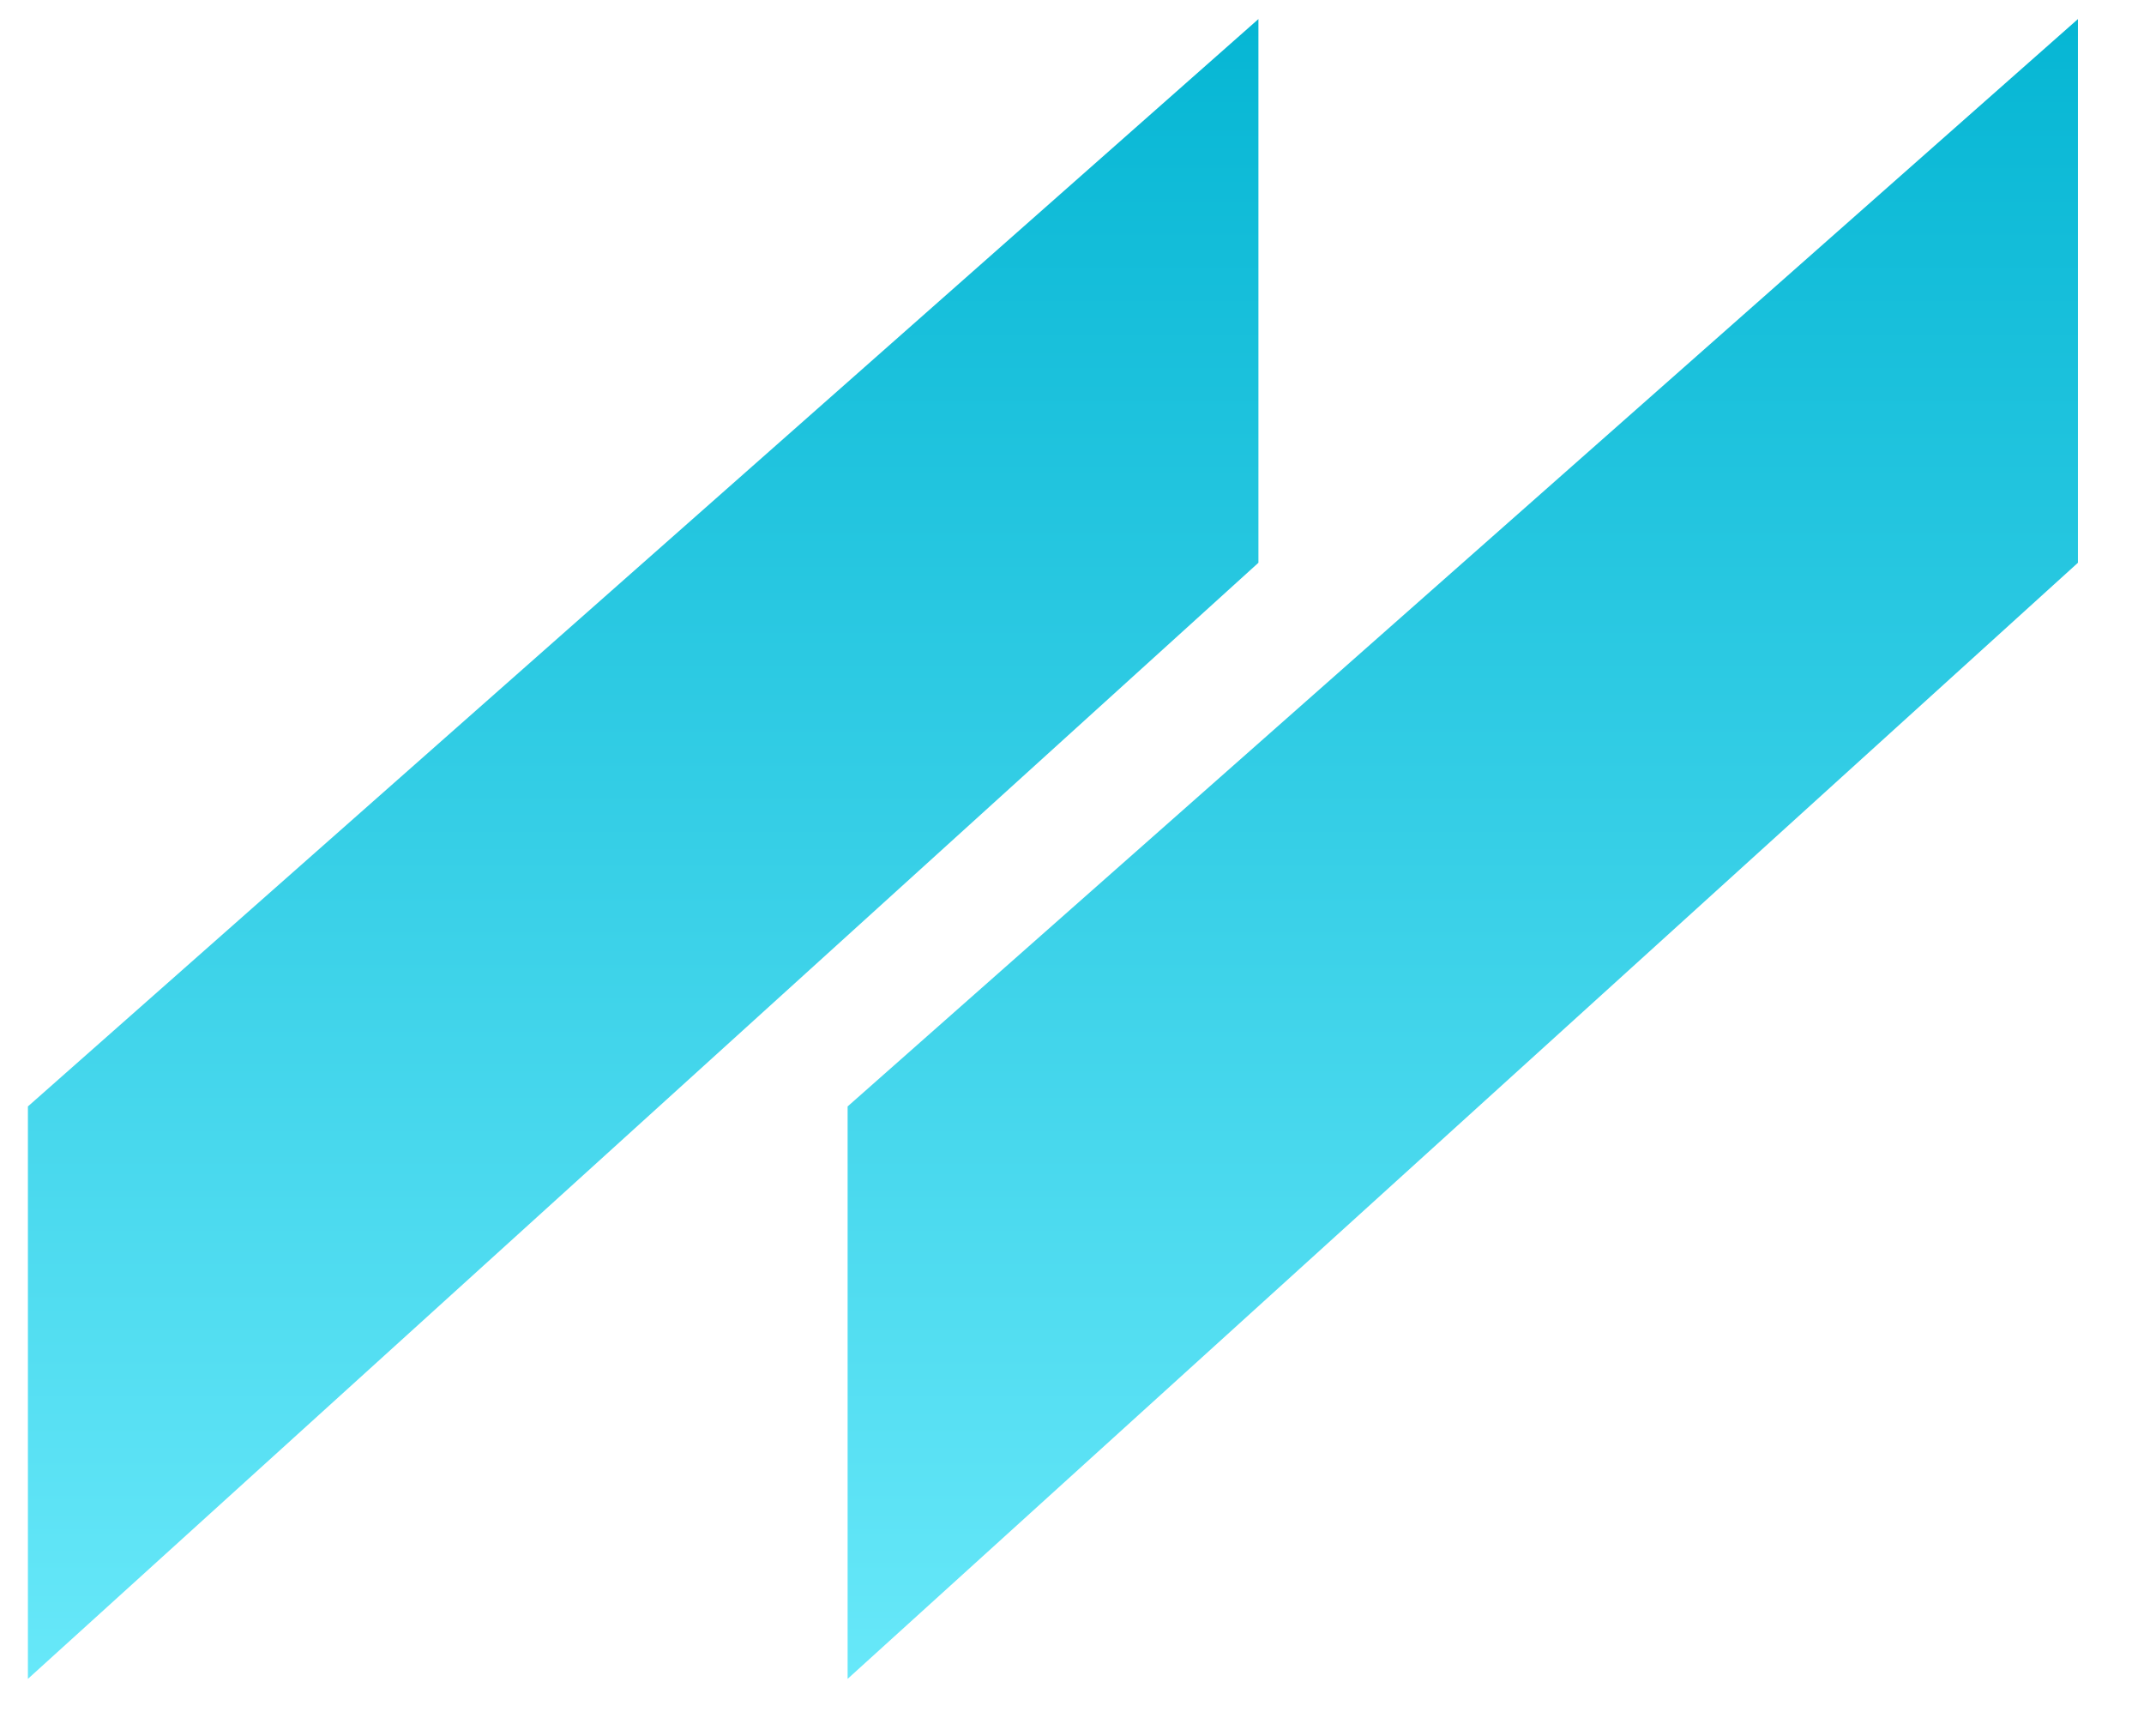
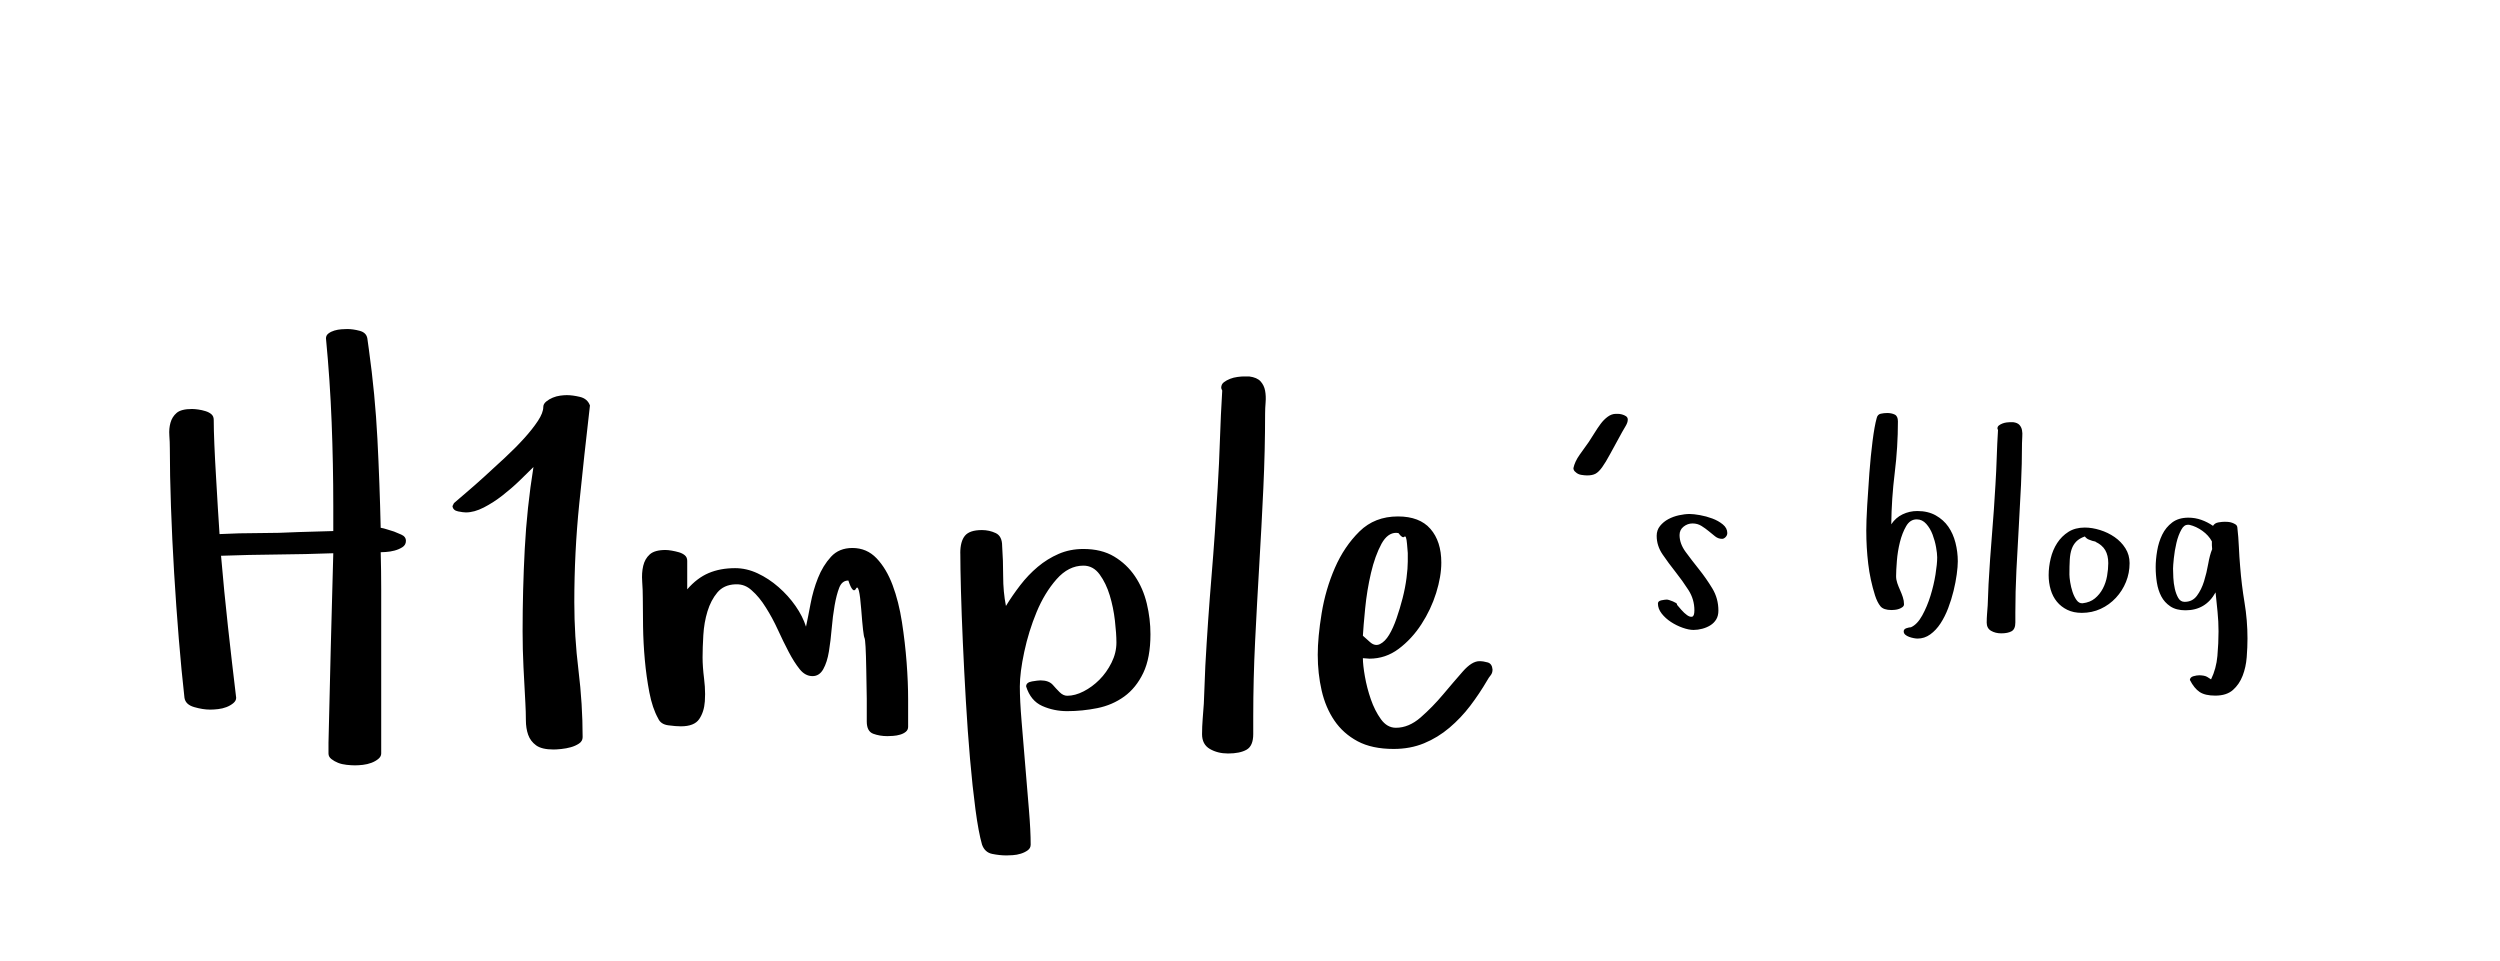
- <svg xmlns="http://www.w3.org/2000/svg" xmlns:xlink="http://www.w3.org/1999/xlink" version="1.1" preserveAspectRatio="xMidYMid meet" viewBox="344.564 330.278 111.737 91.218" width="53.87" height="43.61">
-   <defs>
-     <path d="M453.3 331.28L453.3 359.85L388.64 418.5L388.64 388.42L453.3 331.28Z" id="aFZf6T5ED" />
-     <linearGradient id="gradientb2ThqnP5Op" gradientUnits="userSpaceOnUse" x1="420.97" y1="331.28" x2="420.97" y2="418.5">
-       <stop style="stop-color: #06b6d4;stop-opacity: 1" offset="0%" />
-       <stop style="stop-color: #67e8f9;stop-opacity: 1" offset="100%" />
-     </linearGradient>
-     <path d="M410.23 331.28L410.23 359.85L345.56 418.5L345.56 388.42L410.23 331.28Z" id="a9fehgwfM" />
-     <linearGradient id="gradientk1wNV9Ostb" gradientUnits="userSpaceOnUse" x1="377.89" y1="331.28" x2="377.89" y2="418.5">
-       <stop style="stop-color: #06b6d4;stop-opacity: 1" offset="0%" />
-       <stop style="stop-color: #67e8f9;stop-opacity: 1" offset="100%" />
-     </linearGradient>
-   </defs>
-   <g>
-     <g>
-       <use xlink:href="#aFZf6T5ED" opacity="1" fill="url(#gradientb2ThqnP5Op)" />
-     </g>
-     <g>
-       <use xlink:href="#a9fehgwfM" opacity="1" fill="url(#gradientk1wNV9Ostb)" />
-     </g>
-   </g>
+ <svg xmlns="http://www.w3.org/2000/svg" version="1.1" width="242" height="93" style="">
+   <path fill="#" d="M16.392,42.142q-0.049-0.647,0.11-1.221t0.598-0.952t1.489-0.378q0.244,0,0.598,0.049t0.708,0.159t0.574,0.305t0.22,0.537q0,0.903,0.061,2.38t0.159,3.076t0.183,3.125t0.159,2.478q1.904-0.098,3.833-0.098t3.809-0.098l3.369-0.098l0-2.417q0-4.053-0.159-8.118t-0.549-8.118q0-0.293,0.244-0.476t0.574-0.281t0.684-0.122t0.549-0.024q0.562,0,1.208,0.171t0.745,0.732l0.146,1.05q0.61,4.395,0.83,8.691t0.317,8.594q0.293,0.049,0.623,0.159t0.671,0.208q0.244,0.098,0.696,0.293t0.452,0.61q0,0.391-0.342,0.61t-0.769,0.33t-0.83,0.134t-0.5,0.024q0.049,1.807,0.049,3.601l0,3.601l0,7.886l0,4.395q0,0.293-0.281,0.525t-0.671,0.378t-0.818,0.195t-0.769,0.049t-0.806-0.049t-0.83-0.195t-0.647-0.366t-0.281-0.537l0-1.05q0.098-4.639,0.22-9.192t0.244-9.143q-2.661,0.098-5.408,0.122t-5.457,0.122q0.293,3.442,0.671,6.873t0.793,6.873q0,0.293-0.281,0.525t-0.659,0.378t-0.806,0.195t-0.769,0.049q-0.708,0-1.55-0.244t-0.94-0.903q-0.293-2.588-0.549-5.713t-0.452-6.384t-0.305-6.384t-0.11-5.664q0-0.61-0.049-1.257z M43.801,48.99l0.146-0.293q0.391-0.342,1.196-1.025t1.758-1.55t1.978-1.819t1.843-1.855t1.343-1.697t0.525-1.355q0-0.293,0.281-0.525t0.635-0.378t0.72-0.195t0.635-0.049q0.562,0,1.282,0.171t0.964,0.83q-0.562,4.858-1.038,9.534t-0.476,9.509q0,3.296,0.403,6.58t0.403,6.482q0,0.391-0.354,0.623t-0.793,0.354t-0.916,0.171t-0.745,0.049q-1.147,0-1.697-0.403t-0.769-1.025t-0.22-1.416t-0.049-1.648q-0.098-1.758-0.183-3.479t-0.085-3.479q0-4.004,0.208-7.971t0.842-7.922q-0.562,0.562-1.331,1.306t-1.66,1.44t-1.819,1.172t-1.733,0.476q-0.244,0-0.745-0.098t-0.549-0.513z M62.164,56.278q-0.061-0.818,0.098-1.501t0.635-1.111t1.526-0.427q0.244,0,0.598,0.061t0.696,0.159t0.574,0.293t0.232,0.537l0,2.759q0.952-1.099,2.075-1.575t2.563-0.476q1.099,0,2.173,0.5t2.026,1.331t1.648,1.831t1.013,2.002q0.195-0.903,0.439-2.209t0.72-2.502t1.257-2.051t2.075-0.854q1.392,0,2.344,1.001t1.55,2.6t0.903,3.577t0.452,3.906t0.146,3.601l0,2.625q0,0.293-0.22,0.476t-0.549,0.281t-0.684,0.122t-0.549,0.024q-0.757,0-1.379-0.232t-0.623-1.184l0-2.197t-0.049-2.844t-0.171-3.052t-0.317-2.771t-0.5-2.002t-0.745-0.781q-0.61,0-0.879,0.684t-0.452,1.733t-0.281,2.222t-0.269,2.222t-0.549,1.721t-1.038,0.671q-0.708,0-1.245-0.671t-1.062-1.672t-1.05-2.148t-1.16-2.148q-0.635-1.025-1.367-1.66q-0.659-0.61-1.489-0.586l-0.122,0q-1.099,0.049-1.721,0.793t-0.952,1.819t-0.403,2.307t-0.073,2.161q0,0.879,0.146,2.051q0.098,0.781,0.098,1.489q0,0.366-0.024,0.708q-0.073,1.025-0.549,1.721t-1.77,0.696q-0.488,0-1.221-0.098t-0.977-0.659q-0.562-1.001-0.854-2.527t-0.439-3.149t-0.171-3.223t-0.024-2.747q0-0.806-0.061-1.624z M92.954,53.556q0-1.147,0.452-1.697t1.648-0.549q0.708,0,1.331,0.293t0.623,1.245q0.098,1.392,0.098,2.917t0.269,2.893q0.61-1.001,1.379-2.002t1.697-1.782t2.026-1.257t2.393-0.476q1.758,0,2.979,0.732t2.014,1.904t1.147,2.649t0.354,2.966q0,2.295-0.696,3.748t-1.843,2.283t-2.6,1.123t-2.917,0.293q-1.294,0-2.417-0.5t-1.562-1.892q0-0.391,0.574-0.488t0.818-0.098q0.806,0,1.196,0.439q0.293,0.342,0.647,0.696t0.745,0.354q0.757,0,1.587-0.427t1.526-1.123t1.172-1.648t0.476-1.953q0-0.854-0.146-2.124t-0.5-2.441t-0.977-2.026t-1.575-0.854q-1.44,0-2.6,1.318t-1.929,3.174t-1.196,3.857t-0.427,3.345t0.171,3.394t0.354,4.26t0.354,4.26t0.171,3.394q0,0.342-0.281,0.549t-0.671,0.33t-0.793,0.146t-0.598,0.024q-0.659,0-1.379-0.146t-0.989-0.903q-0.342-1.196-0.635-3.406t-0.525-4.883t-0.403-5.615t-0.293-5.676t-0.183-5.005t-0.061-3.613z M116.359,71.061q0-0.708,0.061-1.489t0.11-1.465l0.146-3.662q0.244-4.395,0.598-8.643t0.598-8.594q0.146-2.393,0.22-4.7t0.22-4.7q-0.098-0.195-0.098-0.269q0-0.342,0.256-0.537t0.598-0.33t0.72-0.183t0.574-0.049l0.562,0q0.757,0.098,1.099,0.476t0.439,0.903t0.049,1.123t-0.049,1.111q0,3.54-0.171,7.214t-0.391,7.373t-0.403,7.397t-0.183,7.312l0,1.709q0,1.147-0.647,1.514t-1.794,0.366q-1.001,0-1.758-0.439t-0.757-1.44z M127.557,63.395q0-1.709,0.378-4.028t1.282-4.395t2.38-3.528t3.723-1.453q2.1,0,3.149,1.208t1.05,3.259q0,1.343-0.5,2.942t-1.428,3.027t-2.197,2.38t-2.832,0.952l-0.635-0.049q0,0.659,0.195,1.77t0.574,2.209t0.977,1.929t1.453,0.83q1.245,0,2.393-1.001t2.173-2.222t1.904-2.222t1.611-1.001q0.391,0,0.806,0.122t0.464,0.684q0,0.342-0.183,0.562t-0.33,0.488q-0.757,1.294-1.648,2.466t-2.014,2.124t-2.454,1.501t-2.942,0.549q-2.1,0-3.491-0.745t-2.246-2.002t-1.233-2.905t-0.378-3.455z M131.927,61.539l0.684,0.61q0.488,0.439,0.977,0.195t0.879-0.891t0.72-1.599t0.586-1.953t0.378-1.953t0.122-1.587l0-0.83t-0.073-0.879t-0.256-0.696t-0.574-0.354q-0.122-0.024-0.22-0.024q-0.83,0-1.416,1.05q-0.635,1.172-1.025,2.844t-0.562,3.43t-0.22,2.637z" />
+   <path fill="#" d="M152.304,45.324q0.137-0.643,0.602-1.299t0.889-1.244q0.246-0.369,0.54-0.848t0.602-0.896t0.69-0.697t0.793-0.28l0.191,0q0.178,0,0.39,0.055t0.39,0.171t0.178,0.335q0,0.273-0.205,0.615t-0.342,0.588q-0.725,1.312-1.162,2.126t-0.772,1.278t-0.643,0.629t-0.813,0.164q-0.246,0-0.574-0.055t-0.547-0.273q-0.191-0.137-0.205-0.369z M160.366,51.873q0-0.561,0.328-0.964t0.8-0.656t1.032-0.376t1.039-0.123q0.369,0,0.984,0.109t1.203,0.328t1.019,0.574t0.431,0.834q0,0.219-0.164,0.39t-0.342,0.171q-0.369,0-0.67-0.239t-0.622-0.506t-0.704-0.506t-0.861-0.239t-0.868,0.308t-0.39,0.813q0,0.834,0.588,1.634t1.292,1.682t1.292,1.853t0.588,2.146q0,0.506-0.212,0.854t-0.561,0.567t-0.786,0.335t-0.848,0.116q-0.451,0-1.053-0.212t-1.135-0.561t-0.896-0.813t-0.362-0.971q0-0.246,0.349-0.314t0.513-0.068q0.082,0,0.253,0.055t0.335,0.123t0.294,0.15t0.103,0.178q0.137,0.164,0.417,0.485t0.561,0.52t0.492,0.144t0.212-0.615q0-1.066-0.574-1.962t-1.251-1.75t-1.251-1.695t-0.574-1.798z M180.655,51.422q0-0.957,0.089-2.488t0.212-3.158t0.308-3.083t0.403-2.235q0.082-0.342,0.39-0.41t0.622-0.068q0.424,0,0.731,0.15t0.308,0.656q0,2.488-0.308,4.983t-0.335,4.983q0.424-0.643,1.094-0.964t1.422-0.321q1.039,0,1.791,0.424t1.217,1.094t0.69,1.552t0.226,1.798q0,0.506-0.103,1.265t-0.308,1.6t-0.52,1.668t-0.745,1.483t-0.991,1.06t-1.23,0.403q-0.137,0-0.362-0.041t-0.451-0.123t-0.376-0.212t-0.15-0.321q0-0.219,0.267-0.308t0.431-0.089q0.615-0.273,1.094-1.142t0.8-1.907t0.485-2.058t0.164-1.661q0-0.369-0.109-0.984t-0.335-1.217t-0.615-1.039t-0.923-0.438q-0.643,0-1.025,0.663t-0.602,1.545t-0.294,1.818t-0.075,1.47q0,0.342,0.116,0.677t0.267,0.67t0.267,0.684t0.116,0.69q0,0.164-0.144,0.273t-0.335,0.178t-0.403,0.089t-0.321,0.021q-0.779,0-1.08-0.369t-0.52-1.039q-0.479-1.518-0.663-3.083t-0.185-3.138z M192.313,60.254q0-0.396,0.034-0.834t0.062-0.82l0.082-2.051q0.137-2.461,0.335-4.84t0.335-4.812q0.082-1.34,0.123-2.632t0.123-2.632q-0.055-0.109-0.055-0.15q0-0.191,0.144-0.301t0.335-0.185t0.403-0.103t0.321-0.027l0.314,0q0.424,0.055,0.615,0.267t0.246,0.506t0.027,0.629t-0.027,0.622q0,1.982-0.096,4.04t-0.219,4.129t-0.226,4.143t-0.103,4.095l0,0.957q0,0.643-0.362,0.848t-1.005,0.205q-0.561,0-0.984-0.246t-0.424-0.807z M198.31,55.66q0-0.779,0.198-1.606t0.629-1.49t1.087-1.08t1.586-0.417q0.697,0,1.47,0.239t1.415,0.684t1.046,1.087t0.403,1.436q0,0.957-0.349,1.818t-0.978,1.538t-1.47,1.066t-1.825,0.39q-0.807,0-1.408-0.294t-1.005-0.786t-0.602-1.162t-0.198-1.422z M200.32,55.633q0,0.246,0.075,0.725t0.226,0.937t0.39,0.793t0.581,0.308q0.725-0.082,1.196-0.472t0.766-0.95t0.41-1.217t0.116-1.244q0-0.752-0.294-1.258t-0.964-0.82q0,0.027,0.027,0.027t0.027-0.027l-0.342-0.082q-0.137-0.055-0.335-0.123t-0.39-0.301q-0.533,0.191-0.827,0.492t-0.444,0.731t-0.185,1.032t-0.034,1.449z M208.669,54.922q0-0.752,0.144-1.606t0.492-1.565t0.964-1.176t1.572-0.465q0.643,0,1.244,0.212t1.135,0.581q0.164-0.273,0.52-0.335t0.629-0.062q0.109,0,0.308,0.014t0.39,0.082t0.335,0.164t0.171,0.273q0.109,0.957,0.15,1.907t0.123,1.894q0.137,1.764,0.424,3.486t0.287,3.486q0,0.834-0.075,1.805t-0.396,1.798t-0.937,1.374t-1.709,0.547q-0.984,0-1.511-0.349t-0.95-1.169q0.027-0.273,0.349-0.362t0.554-0.089q0.219,0,0.444,0.041t0.362,0.137l0.342,0.219q0.506-1.039,0.615-2.27t0.109-2.379q0-0.957-0.096-1.894t-0.191-1.88q-0.957,1.736-2.912,1.736q-0.902,0-1.47-0.383t-0.875-0.971t-0.424-1.326t-0.116-1.477z M210.351,55.045q0,0.342,0.027,0.882t0.144,1.06t0.335,0.896t0.615,0.376q0.752,0,1.189-0.588t0.69-1.401t0.403-1.682t0.383-1.429q-0.027-0.191-0.027-0.376l0-0.376q-0.314-0.588-0.916-1.019t-1.244-0.581q-0.082-0.014-0.15-0.014q-0.383,0-0.629,0.451q-0.314,0.547-0.492,1.306t-0.253,1.497t-0.075,0.998z" />
</svg>
